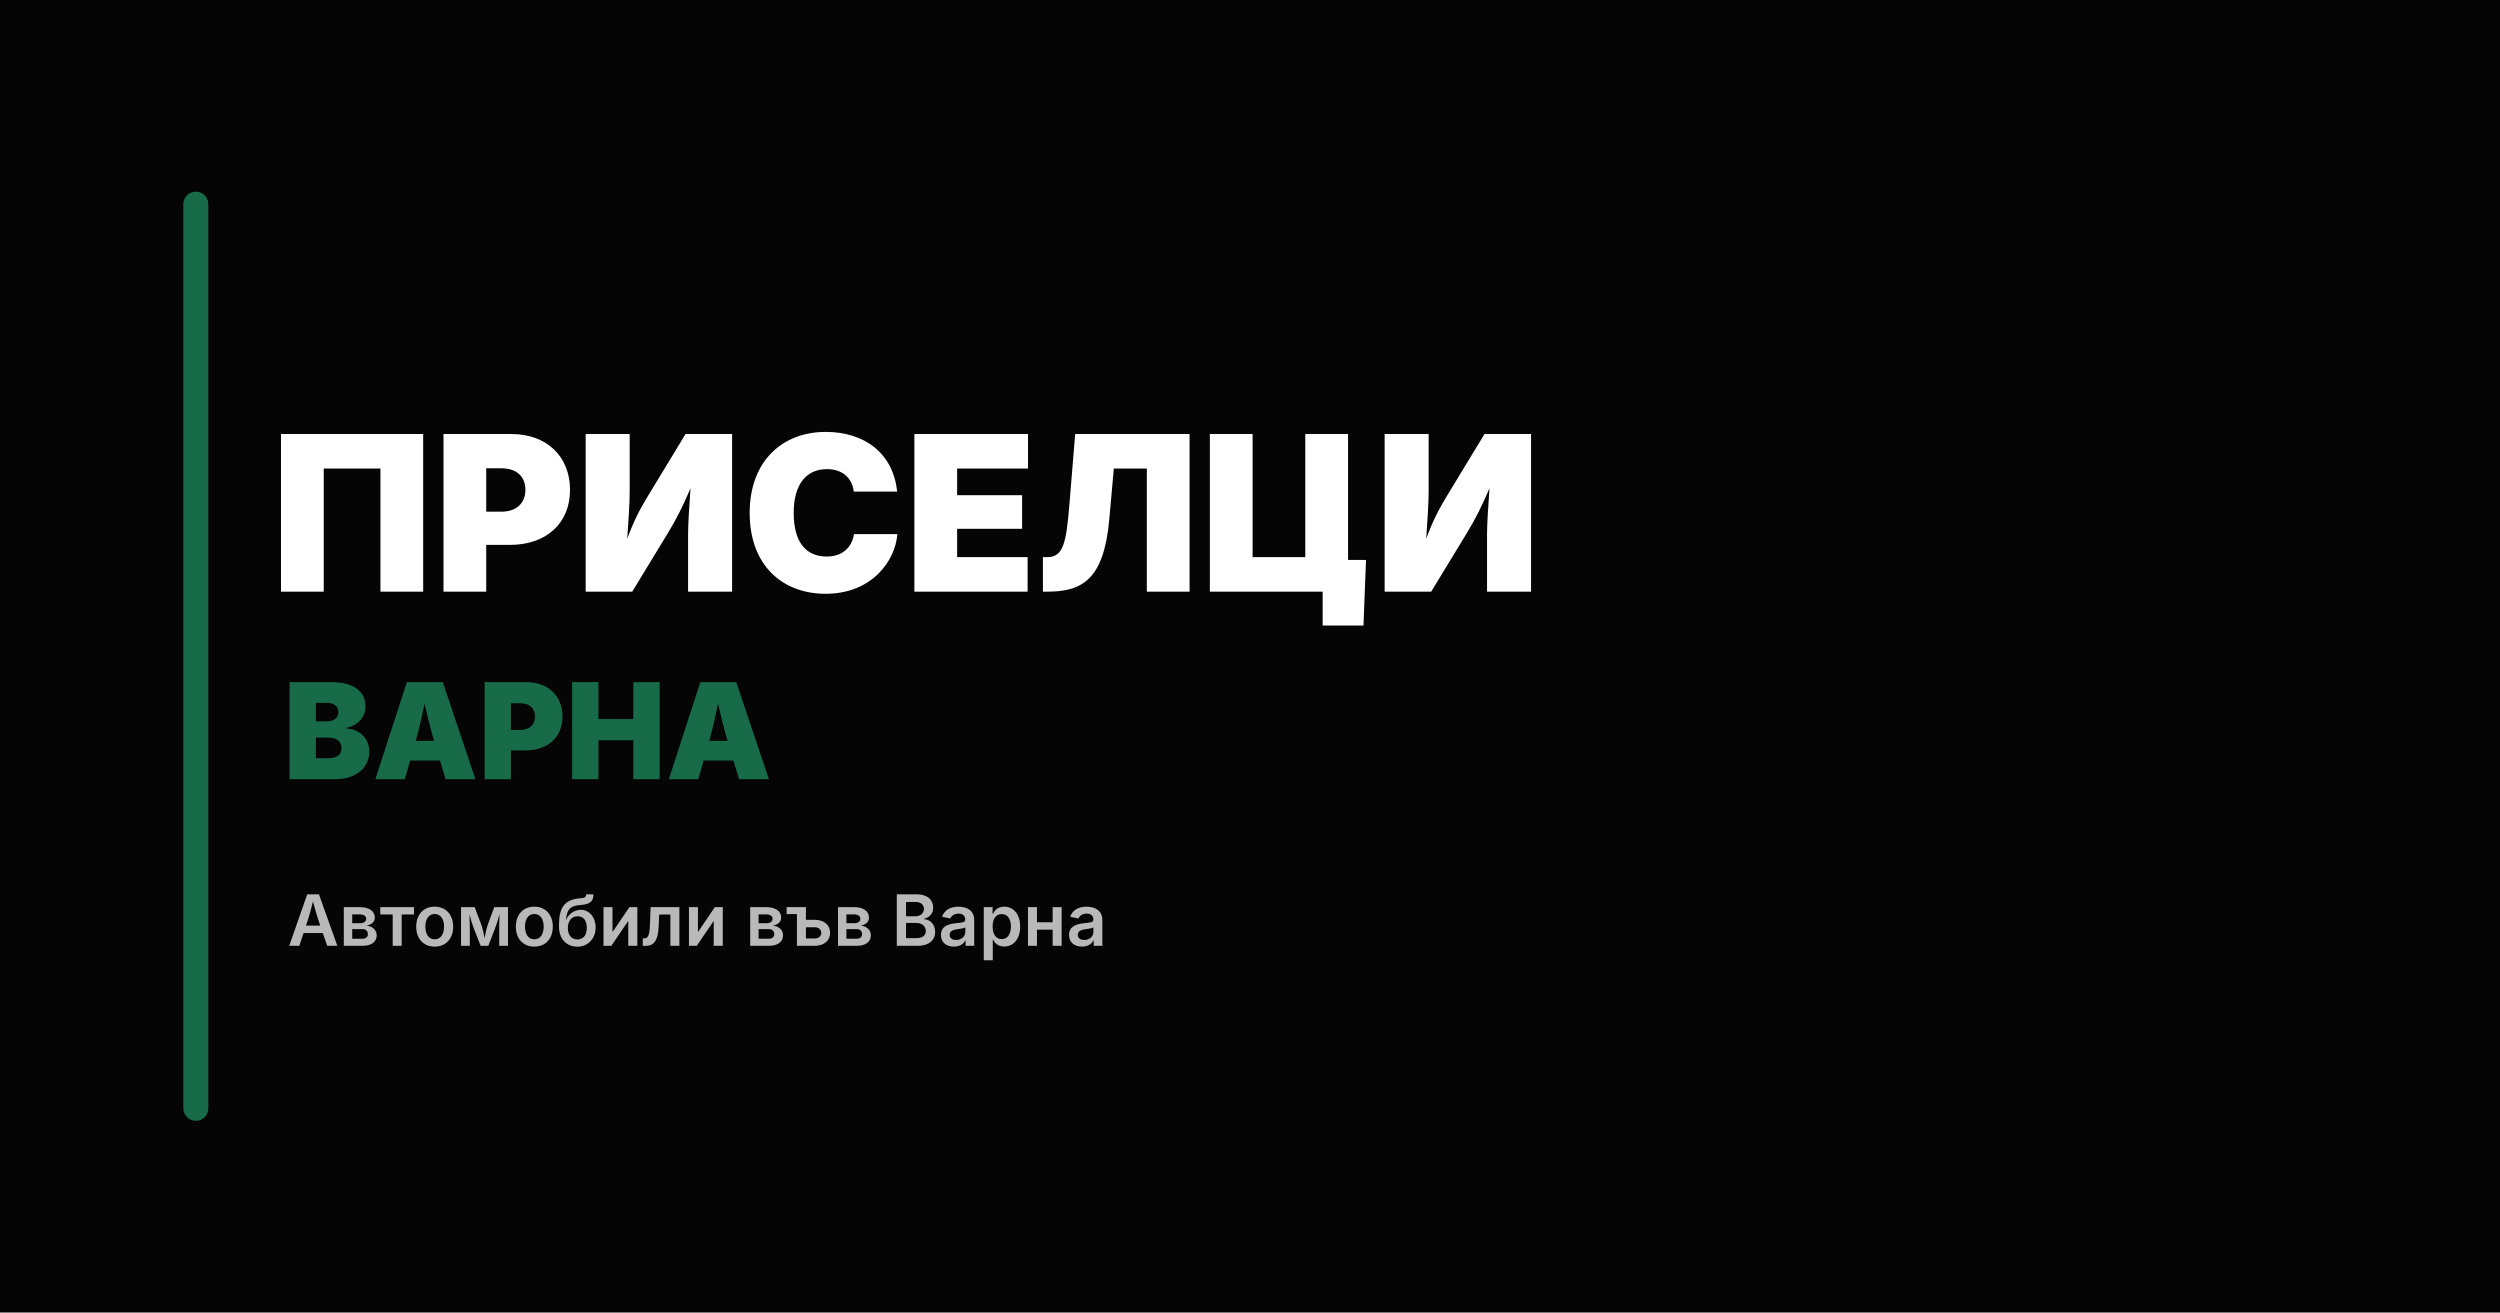
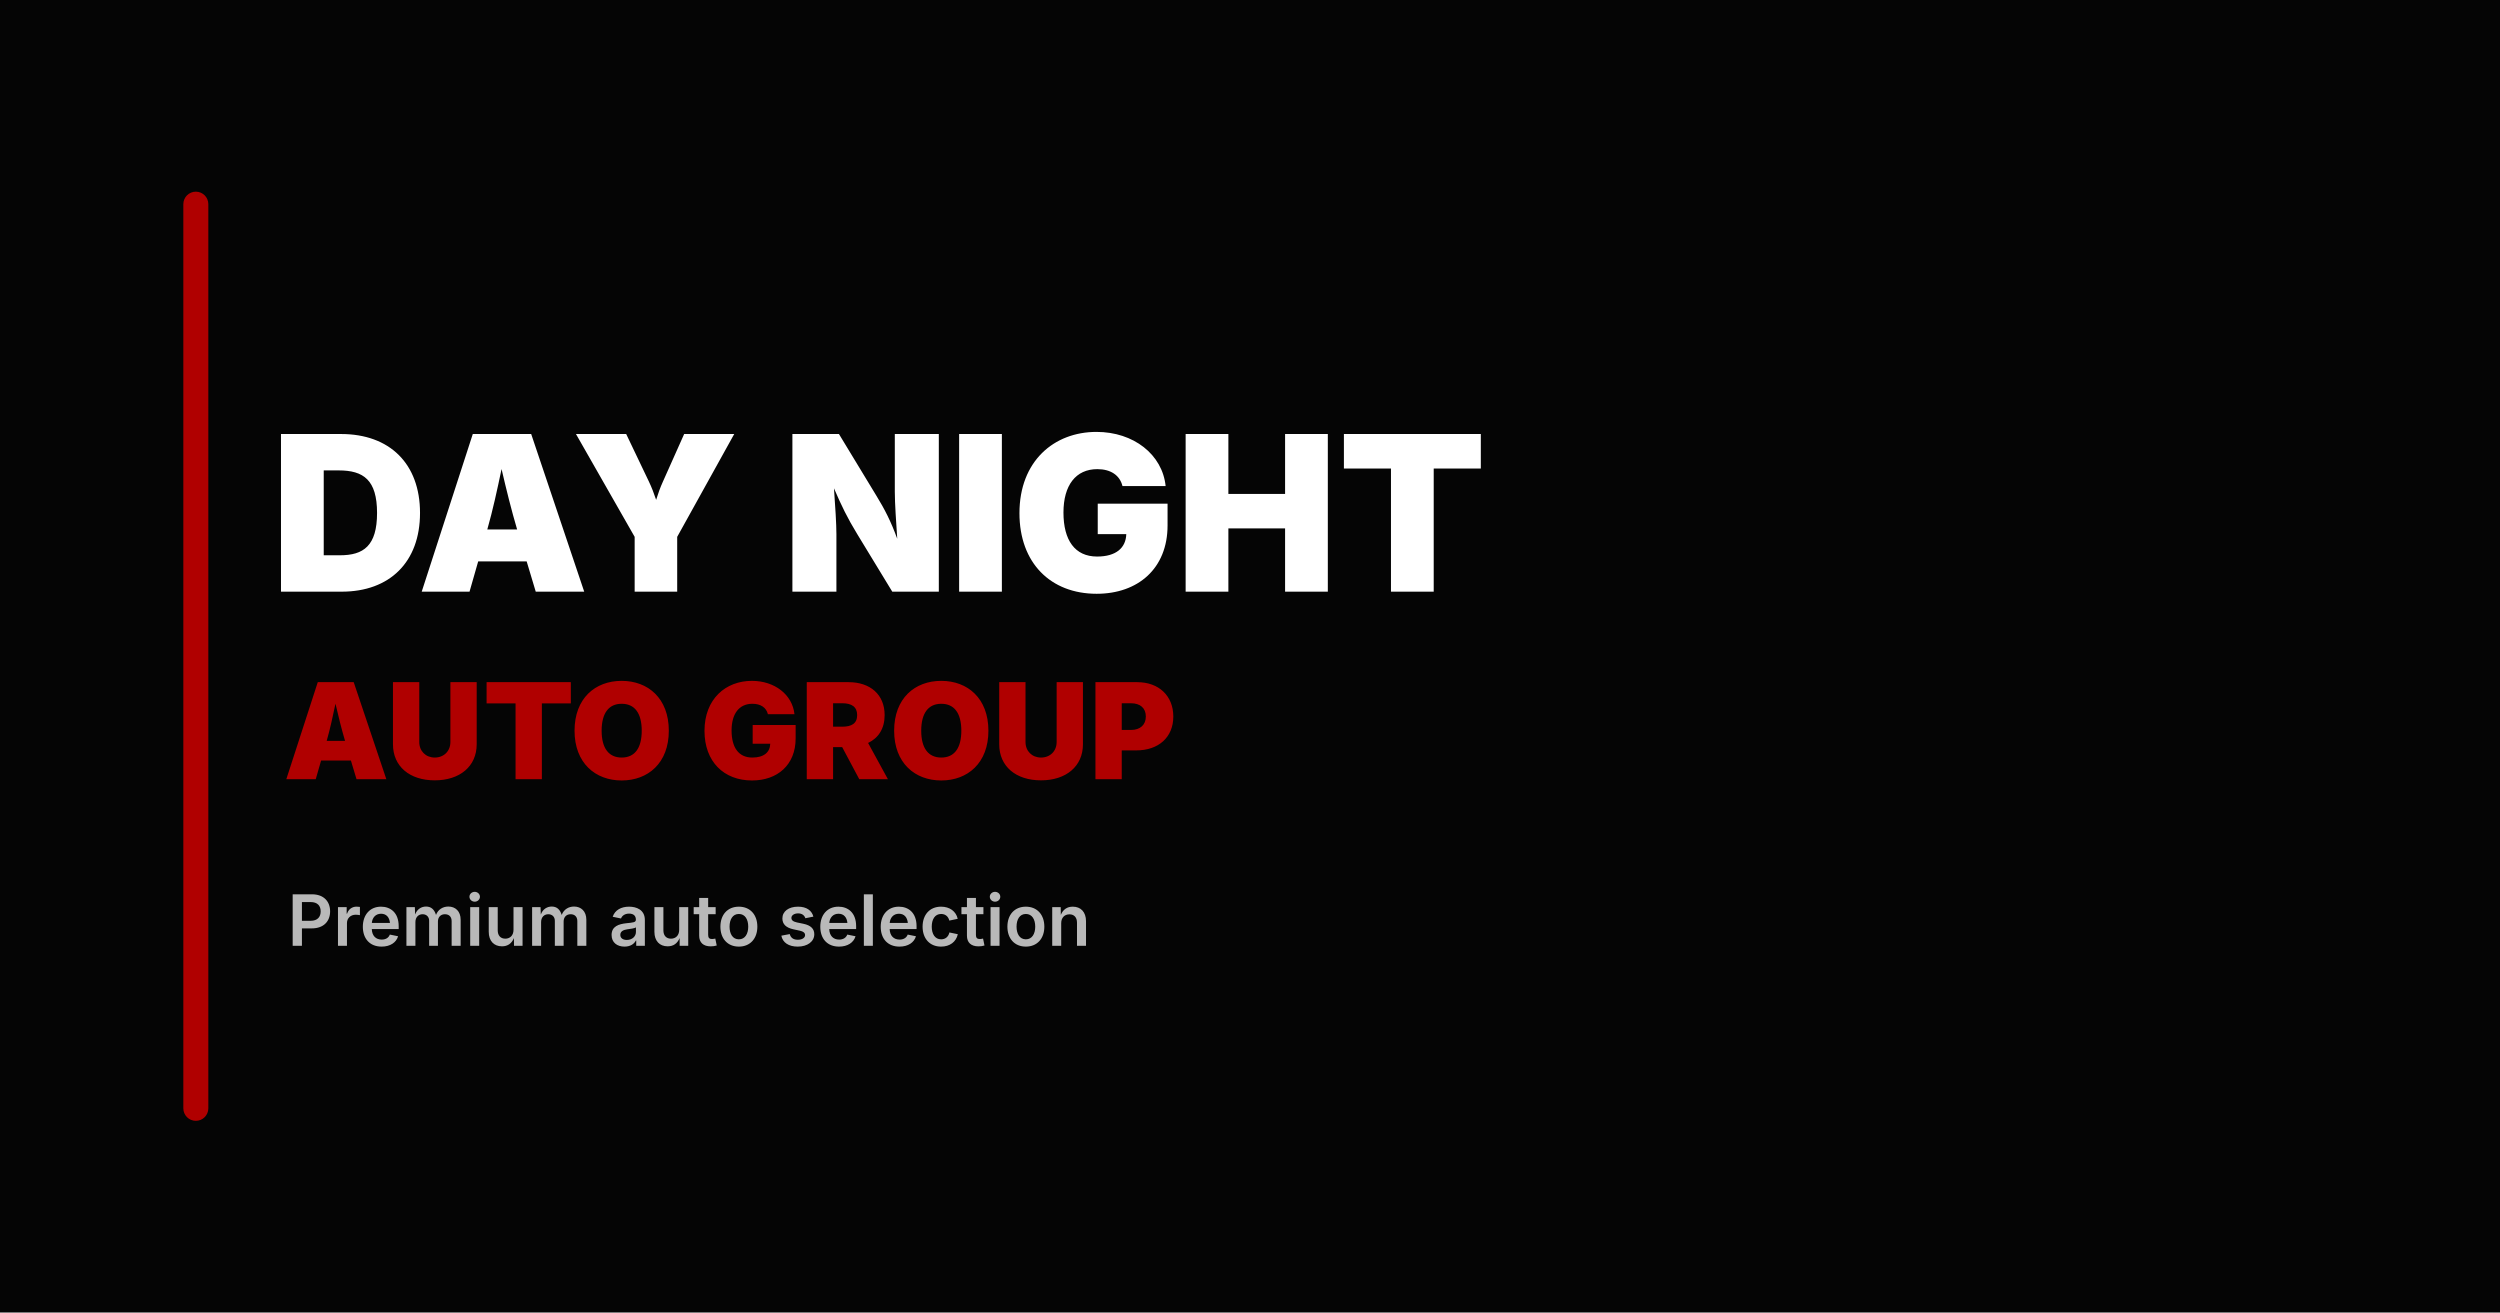
- <svg xmlns="http://www.w3.org/2000/svg" width="1200" height="630" viewBox="0 0 1200 630" role="img" aria-label="ПРИСЕЛЦИ">
+ <svg xmlns="http://www.w3.org/2000/svg" width="1200" height="630" viewBox="0 0 1200 630" role="img" aria-label="Day Night Auto Group">
  <rect width="1200" height="630" fill="#050505" />
-   <rect x="88" y="92" width="12" height="446" rx="6" fill="#176b48" />
-   <text x="130" y="284" fill="#ffffff" font-family="Inter, Arial, sans-serif" font-size="104" font-weight="850" letter-spacing="0">ПРИСЕЛЦИ</text>
-   <text x="136" y="374" fill="#176b48" font-family="Inter, Arial, sans-serif" font-size="64" font-weight="850" letter-spacing="0">ВАРНА</text>
-   <text x="138" y="454" fill="#ffffff" opacity="0.72" font-family="Inter, Arial, sans-serif" font-size="34" font-weight="600" letter-spacing="0">Автомобили във Варна</text>
+   <rect x="88" y="92" width="12" height="446" rx="6" fill="#B00000" />
+   <text x="130" y="284" fill="#ffffff" font-family="Inter, Arial, sans-serif" font-size="104" font-weight="850" letter-spacing="0">DAY NIGHT</text>
+   <text x="136" y="374" fill="#B00000" font-family="Inter, Arial, sans-serif" font-size="64" font-weight="850" letter-spacing="0">AUTO GROUP</text>
+   <text x="138" y="454" fill="#ffffff" opacity="0.72" font-family="Inter, Arial, sans-serif" font-size="34" font-weight="600" letter-spacing="0">Premium auto selection</text>
</svg>
